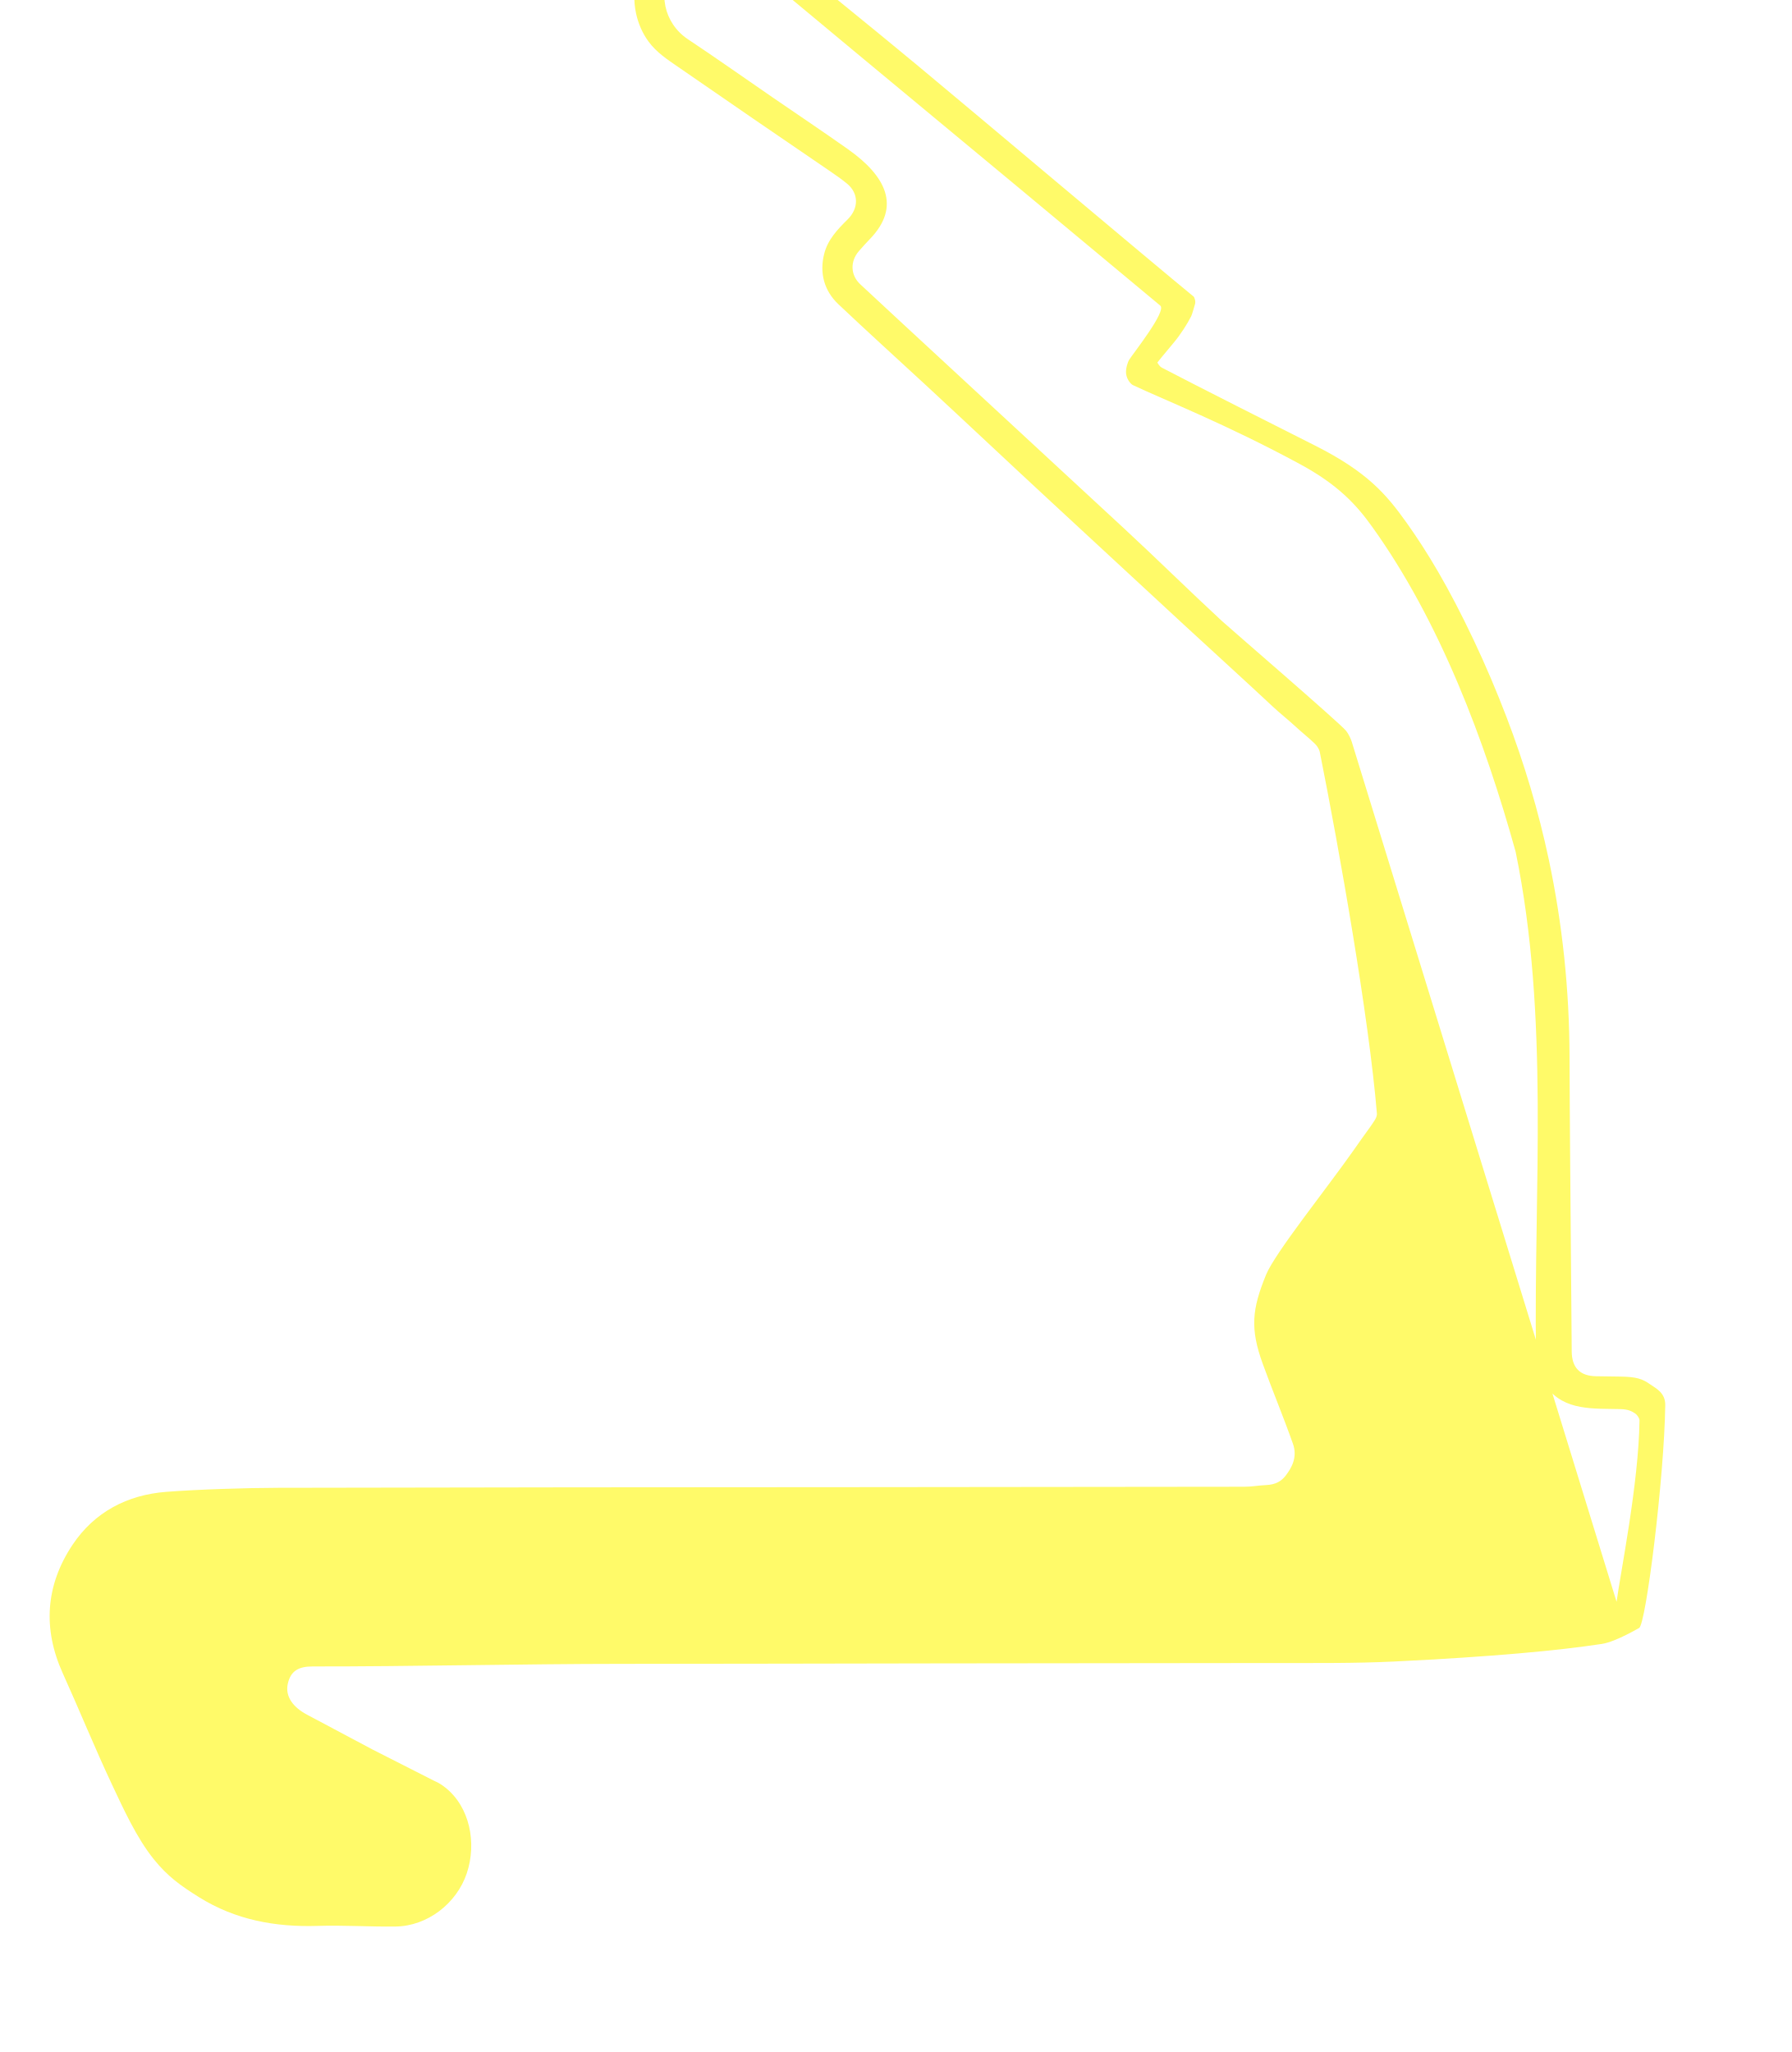
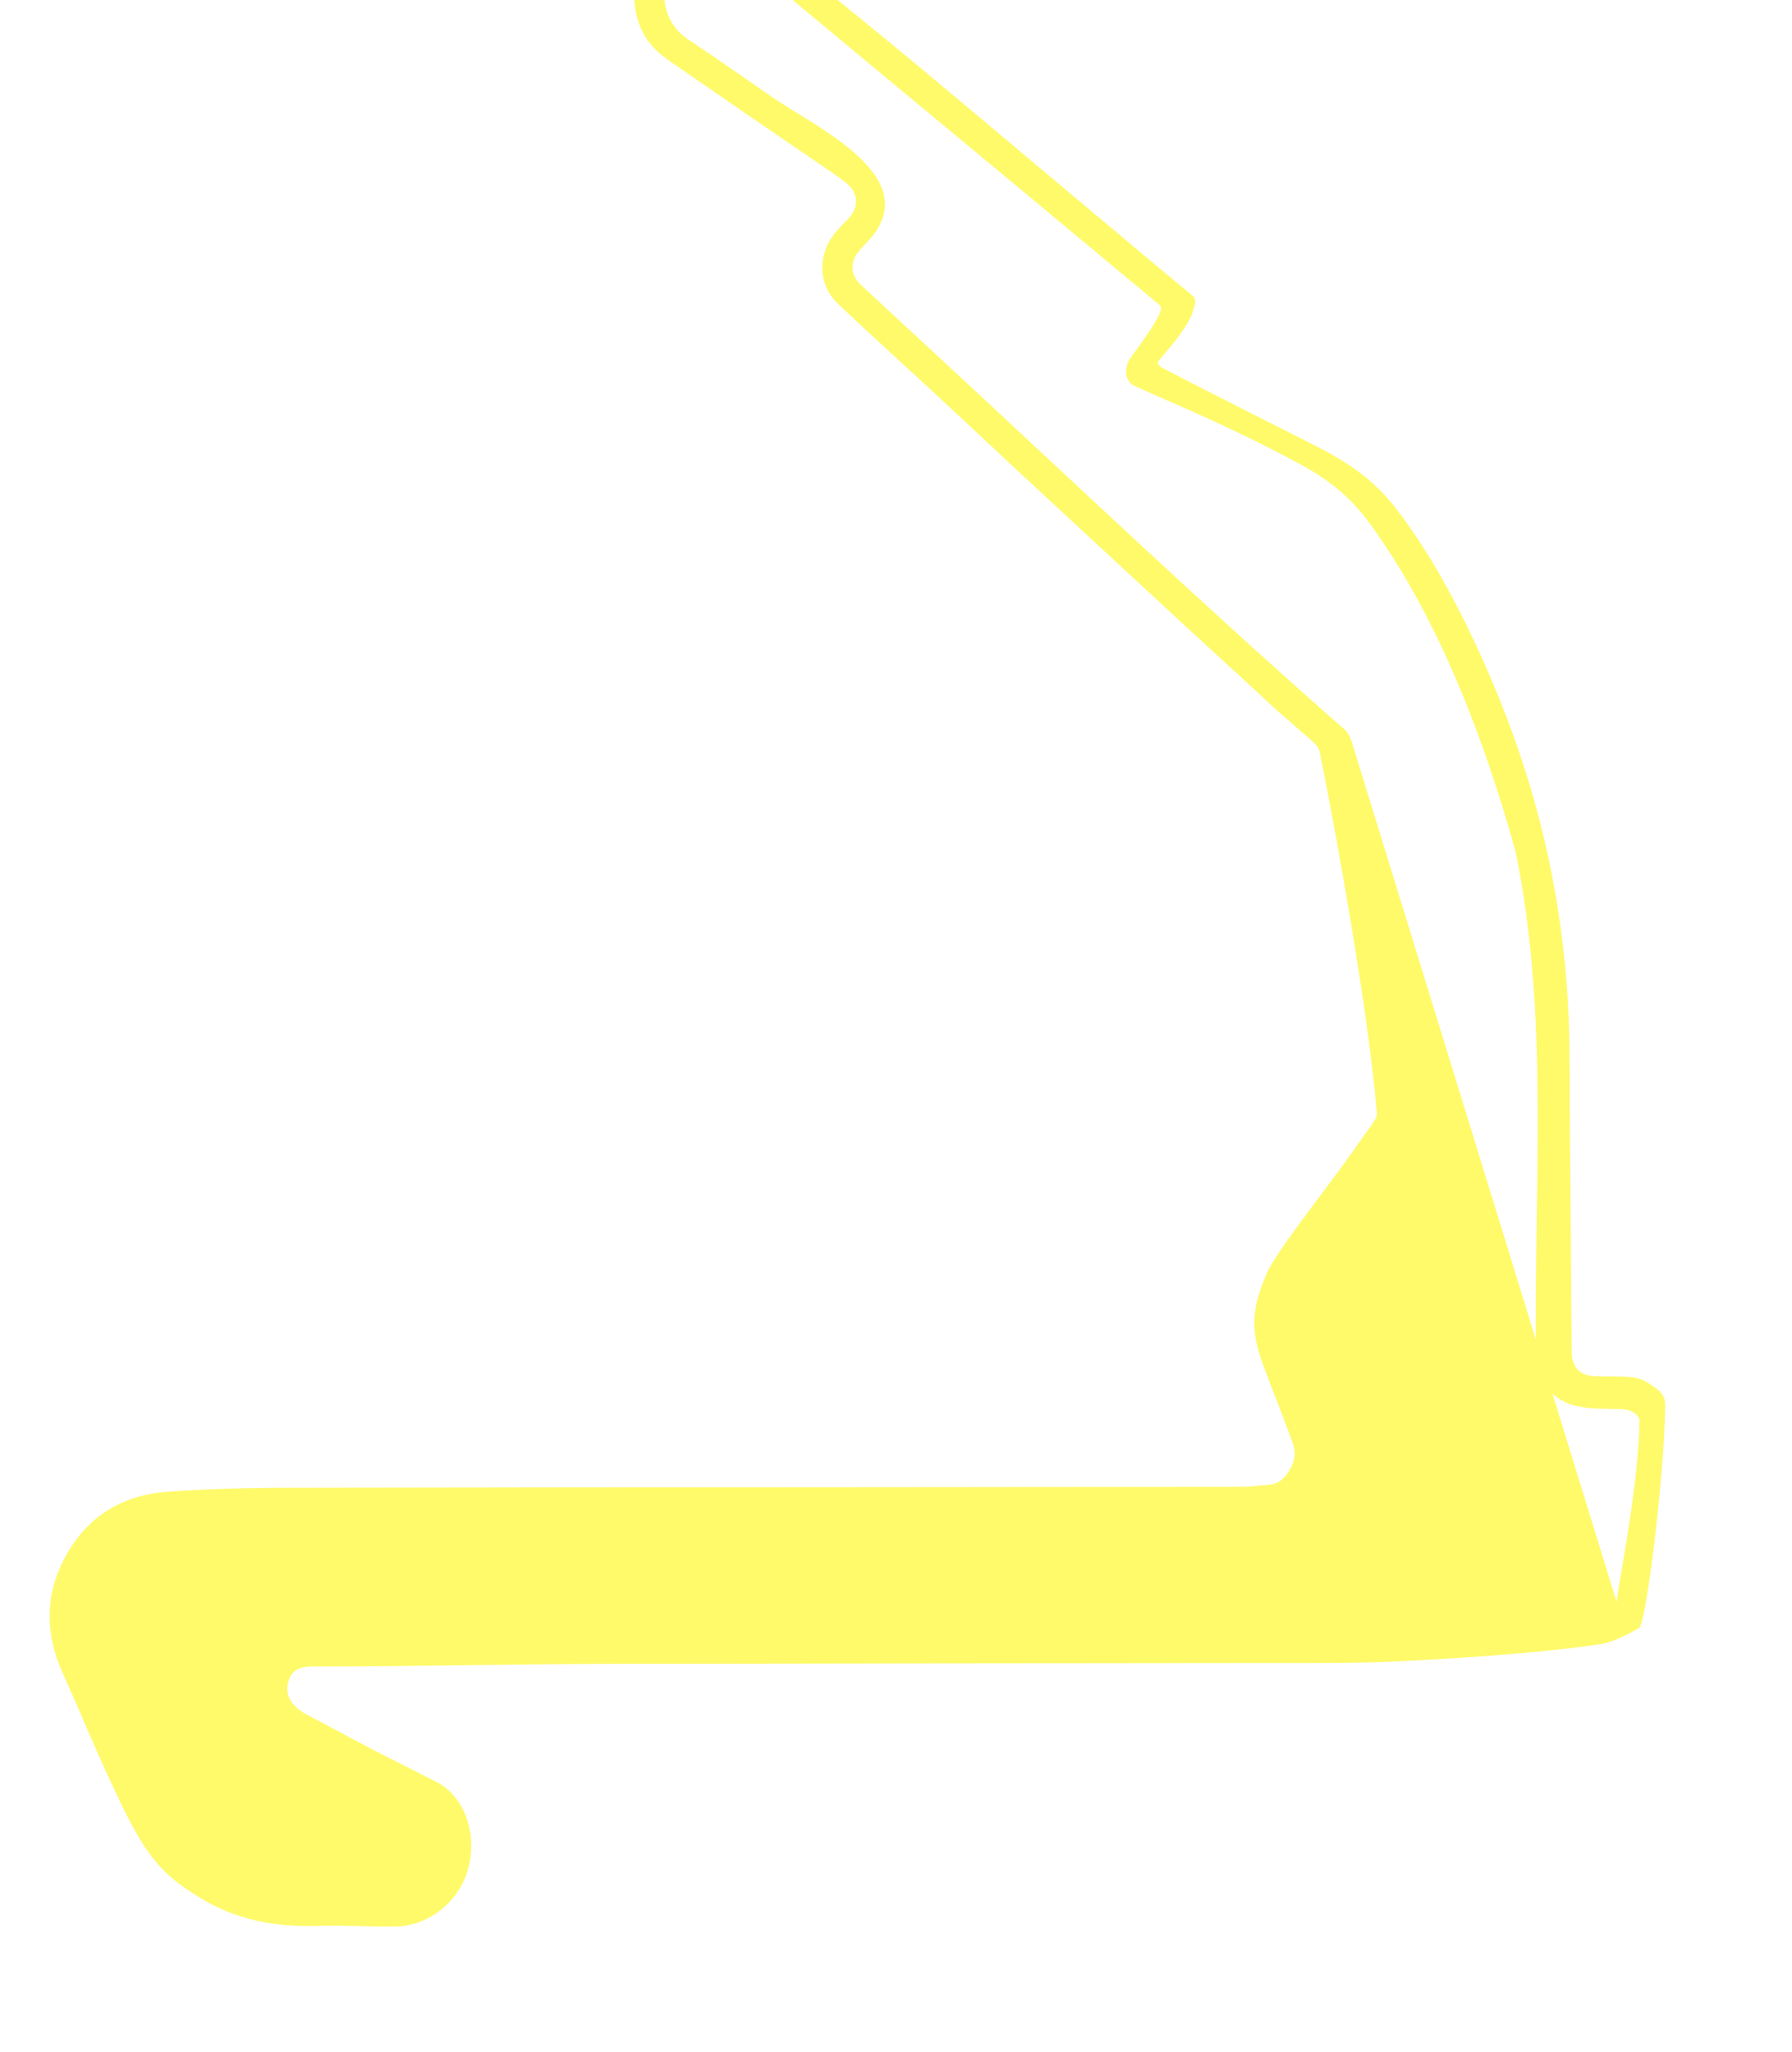
<svg xmlns="http://www.w3.org/2000/svg" width="230.373mm" height="263.863mm" viewBox="0 0 230.373 263.863" version="1.1" id="svg1" xml:space="preserve">
  <defs id="defs1" />
  <g id="layer1" transform="translate(58.30594,94.57387)">
-     <path id="path1" d="M 115.493,0.807 C 115.373,0.427 115.094,-0.187 114.766,-0.601 113.991,-1.575 99.678,-13.909 98.794,-14.727 94.412,-18.781 90.558,-22.604 86.178,-26.66 78.139,-34.085 70.109,-41.52 62.079,-48.956 c -3.262,-3.021 -6.533,-6.033 -9.782,-9.068 -1.264,-1.181 -1.313,-2.944 -0.168,-4.265 0.46,-0.531 0.934,-1.053 1.422,-1.559 4.014,-4.16 2.086,-8.069 -2.852,-11.556 -3.182,-2.247 -6.418,-4.415 -9.629,-6.621 -3.645,-2.504 -7.255,-5.059 -10.936,-7.509 -3.087,-2.055 -3.983,-6.175 -1.863,-9.102 2.125,-2.934 6.327,-3.426 9.197,-1.048 4.661,3.862 9.303,7.746 13.959,11.614 7.131,5.925 14.266,11.846 21.401,17.766 1.315,1.092 17.439,14.514 18.046,15.027 0.852,0.719 -3.489,6.139 -4.024,7.006 -0.12,0.194 -0.448,1.078 -0.369,1.745 0.093,0.782 0.623,1.353 0.875,1.472 4.049,1.915 11.948,4.997 21.511,10.177 4.833,2.618 7.235,5.198 9.308,8.121 8.671,12.107 14.444,27.487 18.394,41.719 4.366,21.299 2.322,43.109 2.613,64.683 0.036,1.399 0.555,3.005 1.382,4.134 2.266,3.105 6.086,2.75 9.49,2.841 1.072,0.029 1.495,0.31 1.905,0.581 0.208,0.138 0.537,0.579 0.533,0.87 -0.107,8.145 -2.446,19.56 -2.948,23.327 m -159.979,18.98 c -2.854,-1.518 -5.525,-2.945 -8.382,-4.459 -1.729,-0.916 -2.887,-2.302 -2.473,-4.04 0.375,-1.571 1.335,-2.171 3.189,-2.169 12.528,0.016 27.115,-0.328 39.643,-0.332 13.585,-0.004 27.17,-0.042 40.755,-0.06 14.553,-0.019 29.106,-0.036 43.659,-0.047 4.987,-0.004 10.015,0.047 15,-0.194 12.612,-0.61 21.192,-1.42 26.712,-2.265 1.857,-0.284 4.992,-2.198 4.77,-2.043 0.873,-0.404 3.245,-19.361 3.364,-28.67 0.02,-1.588 -1.21,-2.15 -1.924,-2.655 -0.977,-0.69 -1.739,-0.985 -3.89,-1.007 -1.027,-0.011 -2.054,-0.03 -3.082,-0.044 -2.053,-0.03 -3.107,-1.084 -3.129,-3.165 -0.036,-3.491 -0.059,-6.983 -0.085,-10.475 -0.069,-9.154 -0.167,-18.307 -0.196,-27.461 -0.027,-8.544 -0.897,-16.992 -2.669,-25.348 -1.322,-6.23 -3.152,-12.351 -5.413,-18.258 -1.291,-3.373 -2.671,-6.634 -4.233,-9.936 -3.261,-6.895 -6.004,-11.412 -8.646,-15.123 -2.608,-3.664 -5.091,-6.546 -11.745,-9.9 -4.586,-2.312 -15.18,-7.653 -19.722,-10.029 -0.227,-0.119 -0.474,-0.462 -0.564,-0.66 0,0 0.984,-1.237 2.061,-2.503 0.897,-1.055 1.793,-2.463 2.29,-3.452 0.1,-0.199 0.346,-1.064 0.491,-1.565 0.102,-0.352 -0.072,-0.867 -0.194,-0.967 -4.955,-4.05 -28.443,-23.859 -35.598,-29.802 -6.48,-5.382 -13.442,-10.966 -19.946,-16.319 -3.836,-3.158 -9.603,-2.967 -13.179,0.348 -2.642,2.45 -3.681,6.056 -2.948,9.4 0.277,1.263 0.793,2.491 1.598,3.592 1.014,1.385 2.427,2.316 3.806,3.263 3.284,2.253 6.416,4.429 9.699,6.684 3.21,2.206 6.604,4.505 9.814,6.711 0.771,0.53 1.474,1.012 2.195,1.606 1.543,1.271 1.522,3.184 0.081,4.61 -1.306,1.292 -2.543,2.586 -3.009,4.415 -0.627,2.459 -0.008,4.752 1.817,6.48 3.675,3.481 7.468,6.912 11.184,10.349 5.498,5.086 10.661,9.97 16.161,15.054 5.887,5.441 11.155,10.334 17.042,15.774 3.424,3.164 8.174,7.478 11.479,10.575 0.935,0.876 2.112,1.805 2.901,2.544 0.704,0.66 1.745,1.489 2.471,2.192 0.133,0.129 0.242,0.259 0.332,0.386 0.202,0.287 0.301,0.554 0.338,0.739 2.515,12.577 6.326,34.187 7.335,46.44 0.03,0.369 -0.149,0.682 -0.363,1.011 -0.169,0.259 -0.348,0.534 -0.55,0.809 -0.667,0.908 -1.369,1.907 -2.058,2.891 -3.379,4.825 -10.127,13.223 -11.277,16.04 -1.805,4.421 -2.079,6.905 -0.419,11.473 1.273,3.506 2.634,6.75 3.877,10.266 0.6,1.697 -0.142,3.063 -0.935,4.088 -0.549,0.711 -1.276,1.162 -2.521,1.218 -1.113,0.05 -1.733,0.215 -2.848,0.216 -15.785,0.018 -31.57,0.037 -47.355,0.05 -13.086,0.011 -26.172,0.012 -39.257,0.026 -12.527,0.013 -25.055,0.031 -37.582,0.06 -4.107,0.009 -10.289,0.204 -14.373,0.519 -4.996,0.385 -9.226,2.587 -12.043,6.81 -3.477,5.212 -3.843,10.801 -1.26,16.51 2.117,4.679 4.128,9.634 6.313,14.279 1.469,3.122 3.184,6.91 5.413,9.668 1.766,2.185 3.415,3.367 5.801,4.858 4.678,2.923 9.8,3.857 15.241,3.689 3.337,-0.104 6.683,0.121 10.023,0.081 4.066,-0.049 7.844,-2.934 9.158,-6.846 1.315,-3.916 0.373,-8.573 -2.792,-11.049 -0.366,-0.286 -0.804,-0.59 -1.384,-0.832 z" style="fill:#fffa69;fill-opacity:1;fill-rule:nonzero;stroke:none;stroke-width:0.353" />
+     <path id="path1" d="M 115.493,0.807 C 115.373,0.427 115.094,-0.187 114.766,-0.601 96.836,-16.31 79.571,-32.758 62.079,-48.956 c -3.262,-3.021 -6.533,-6.033 -9.782,-9.068 -1.264,-1.181 -1.313,-2.944 -0.168,-4.265 0.46,-0.531 0.934,-1.053 1.422,-1.559 6.969,-7.96 -6.773,-14.265 -12.481,-18.177 -3.645,-2.504 -7.255,-5.059 -10.936,-7.509 -3.087,-2.055 -3.983,-6.175 -1.863,-9.102 2.125,-2.934 6.327,-3.426 9.197,-1.048 4.661,3.862 9.303,7.746 13.959,11.614 7.131,5.925 14.266,11.846 21.401,17.766 1.315,1.092 17.439,14.514 18.046,15.027 0.852,0.719 -3.489,6.139 -4.024,7.006 -0.12,0.194 -0.448,1.078 -0.369,1.745 0.093,0.782 0.623,1.353 0.875,1.472 4.049,1.915 11.948,4.997 21.511,10.177 4.833,2.618 7.235,5.198 9.308,8.121 8.671,12.107 14.444,27.487 18.394,41.719 4.366,21.299 2.322,43.109 2.613,64.683 0.036,1.399 0.555,3.005 1.382,4.134 2.266,3.105 6.086,2.75 9.49,2.841 1.072,0.029 1.495,0.31 1.905,0.581 0.208,0.138 0.537,0.579 0.533,0.87 -0.107,8.145 -2.446,19.56 -2.948,23.327 m -159.979,18.98 c -2.854,-1.518 -5.525,-2.945 -8.382,-4.459 -1.729,-0.916 -2.887,-2.302 -2.473,-4.04 0.375,-1.571 1.335,-2.171 3.189,-2.169 12.528,0.016 27.115,-0.328 39.643,-0.332 13.585,-0.004 27.17,-0.042 40.755,-0.06 14.553,-0.019 29.106,-0.036 43.659,-0.047 4.987,-0.004 10.015,0.047 15,-0.194 12.612,-0.61 21.192,-1.42 26.712,-2.265 1.857,-0.284 4.992,-2.198 4.77,-2.043 0.873,-0.404 3.245,-19.361 3.364,-28.67 0.02,-1.588 -1.21,-2.15 -1.924,-2.655 -0.977,-0.69 -1.739,-0.985 -3.89,-1.007 -1.027,-0.011 -2.054,-0.03 -3.082,-0.044 -2.053,-0.03 -3.107,-1.084 -3.129,-3.165 -0.036,-3.491 -0.059,-6.983 -0.085,-10.475 -0.069,-9.154 -0.167,-18.307 -0.196,-27.461 -0.027,-8.544 -0.897,-16.992 -2.669,-25.348 -1.322,-6.23 -3.152,-12.351 -5.413,-18.258 -1.291,-3.373 -2.671,-6.634 -4.233,-9.936 -3.261,-6.895 -6.004,-11.412 -8.646,-15.123 -2.608,-3.664 -5.091,-6.546 -11.745,-9.9 -4.586,-2.312 -15.18,-7.653 -19.722,-10.029 -0.227,-0.119 -0.474,-0.462 -0.564,-0.66 0,0 0.984,-1.237 2.061,-2.503 0.897,-1.055 1.793,-2.463 2.29,-3.452 0.1,-0.199 0.346,-1.064 0.491,-1.565 0.102,-0.352 -0.072,-0.867 -0.194,-0.967 -4.955,-4.05 -28.443,-23.859 -35.598,-29.802 -6.48,-5.382 -13.442,-10.966 -19.946,-16.319 -3.836,-3.158 -9.603,-2.967 -13.179,0.348 -2.642,2.45 -3.681,6.056 -2.948,9.4 0.277,1.263 0.793,2.491 1.598,3.592 1.014,1.385 2.427,2.316 3.806,3.263 3.284,2.253 6.416,4.429 9.699,6.684 3.21,2.206 6.604,4.505 9.814,6.711 0.771,0.53 1.474,1.012 2.195,1.606 1.543,1.271 1.522,3.184 0.081,4.61 -1.306,1.292 -2.543,2.586 -3.009,4.415 -0.627,2.459 -0.008,4.752 1.817,6.48 3.675,3.481 7.468,6.912 11.184,10.349 5.498,5.086 10.661,9.97 16.161,15.054 5.887,5.441 11.155,10.334 17.042,15.774 3.424,3.164 8.174,7.478 11.479,10.575 0.935,0.876 2.112,1.805 2.901,2.544 0.704,0.66 1.745,1.489 2.471,2.192 0.133,0.129 0.242,0.259 0.332,0.386 0.202,0.287 0.301,0.554 0.338,0.739 2.515,12.577 6.326,34.187 7.335,46.44 0.03,0.369 -0.149,0.682 -0.363,1.011 -0.169,0.259 -0.348,0.534 -0.55,0.809 -0.667,0.908 -1.369,1.907 -2.058,2.891 -3.379,4.825 -10.127,13.223 -11.277,16.04 -1.805,4.421 -2.079,6.905 -0.419,11.473 1.273,3.506 2.634,6.75 3.877,10.266 0.6,1.697 -0.142,3.063 -0.935,4.088 -0.549,0.711 -1.276,1.162 -2.521,1.218 -1.113,0.05 -1.733,0.215 -2.848,0.216 -15.785,0.018 -31.57,0.037 -47.355,0.05 -13.086,0.011 -26.172,0.012 -39.257,0.026 -12.527,0.013 -25.055,0.031 -37.582,0.06 -4.107,0.009 -10.289,0.204 -14.373,0.519 -4.996,0.385 -9.226,2.587 -12.043,6.81 -3.477,5.212 -3.843,10.801 -1.26,16.51 2.117,4.679 4.128,9.634 6.313,14.279 1.469,3.122 3.184,6.91 5.413,9.668 1.766,2.185 3.415,3.367 5.801,4.858 4.678,2.923 9.8,3.857 15.241,3.689 3.337,-0.104 6.683,0.121 10.023,0.081 4.066,-0.049 7.844,-2.934 9.158,-6.846 1.315,-3.916 0.373,-8.573 -2.792,-11.049 -0.366,-0.286 -0.804,-0.59 -1.384,-0.832 z" style="fill:#fffa69;fill-opacity:1;fill-rule:nonzero;stroke:none;stroke-width:0.353" />
  </g>
</svg>
